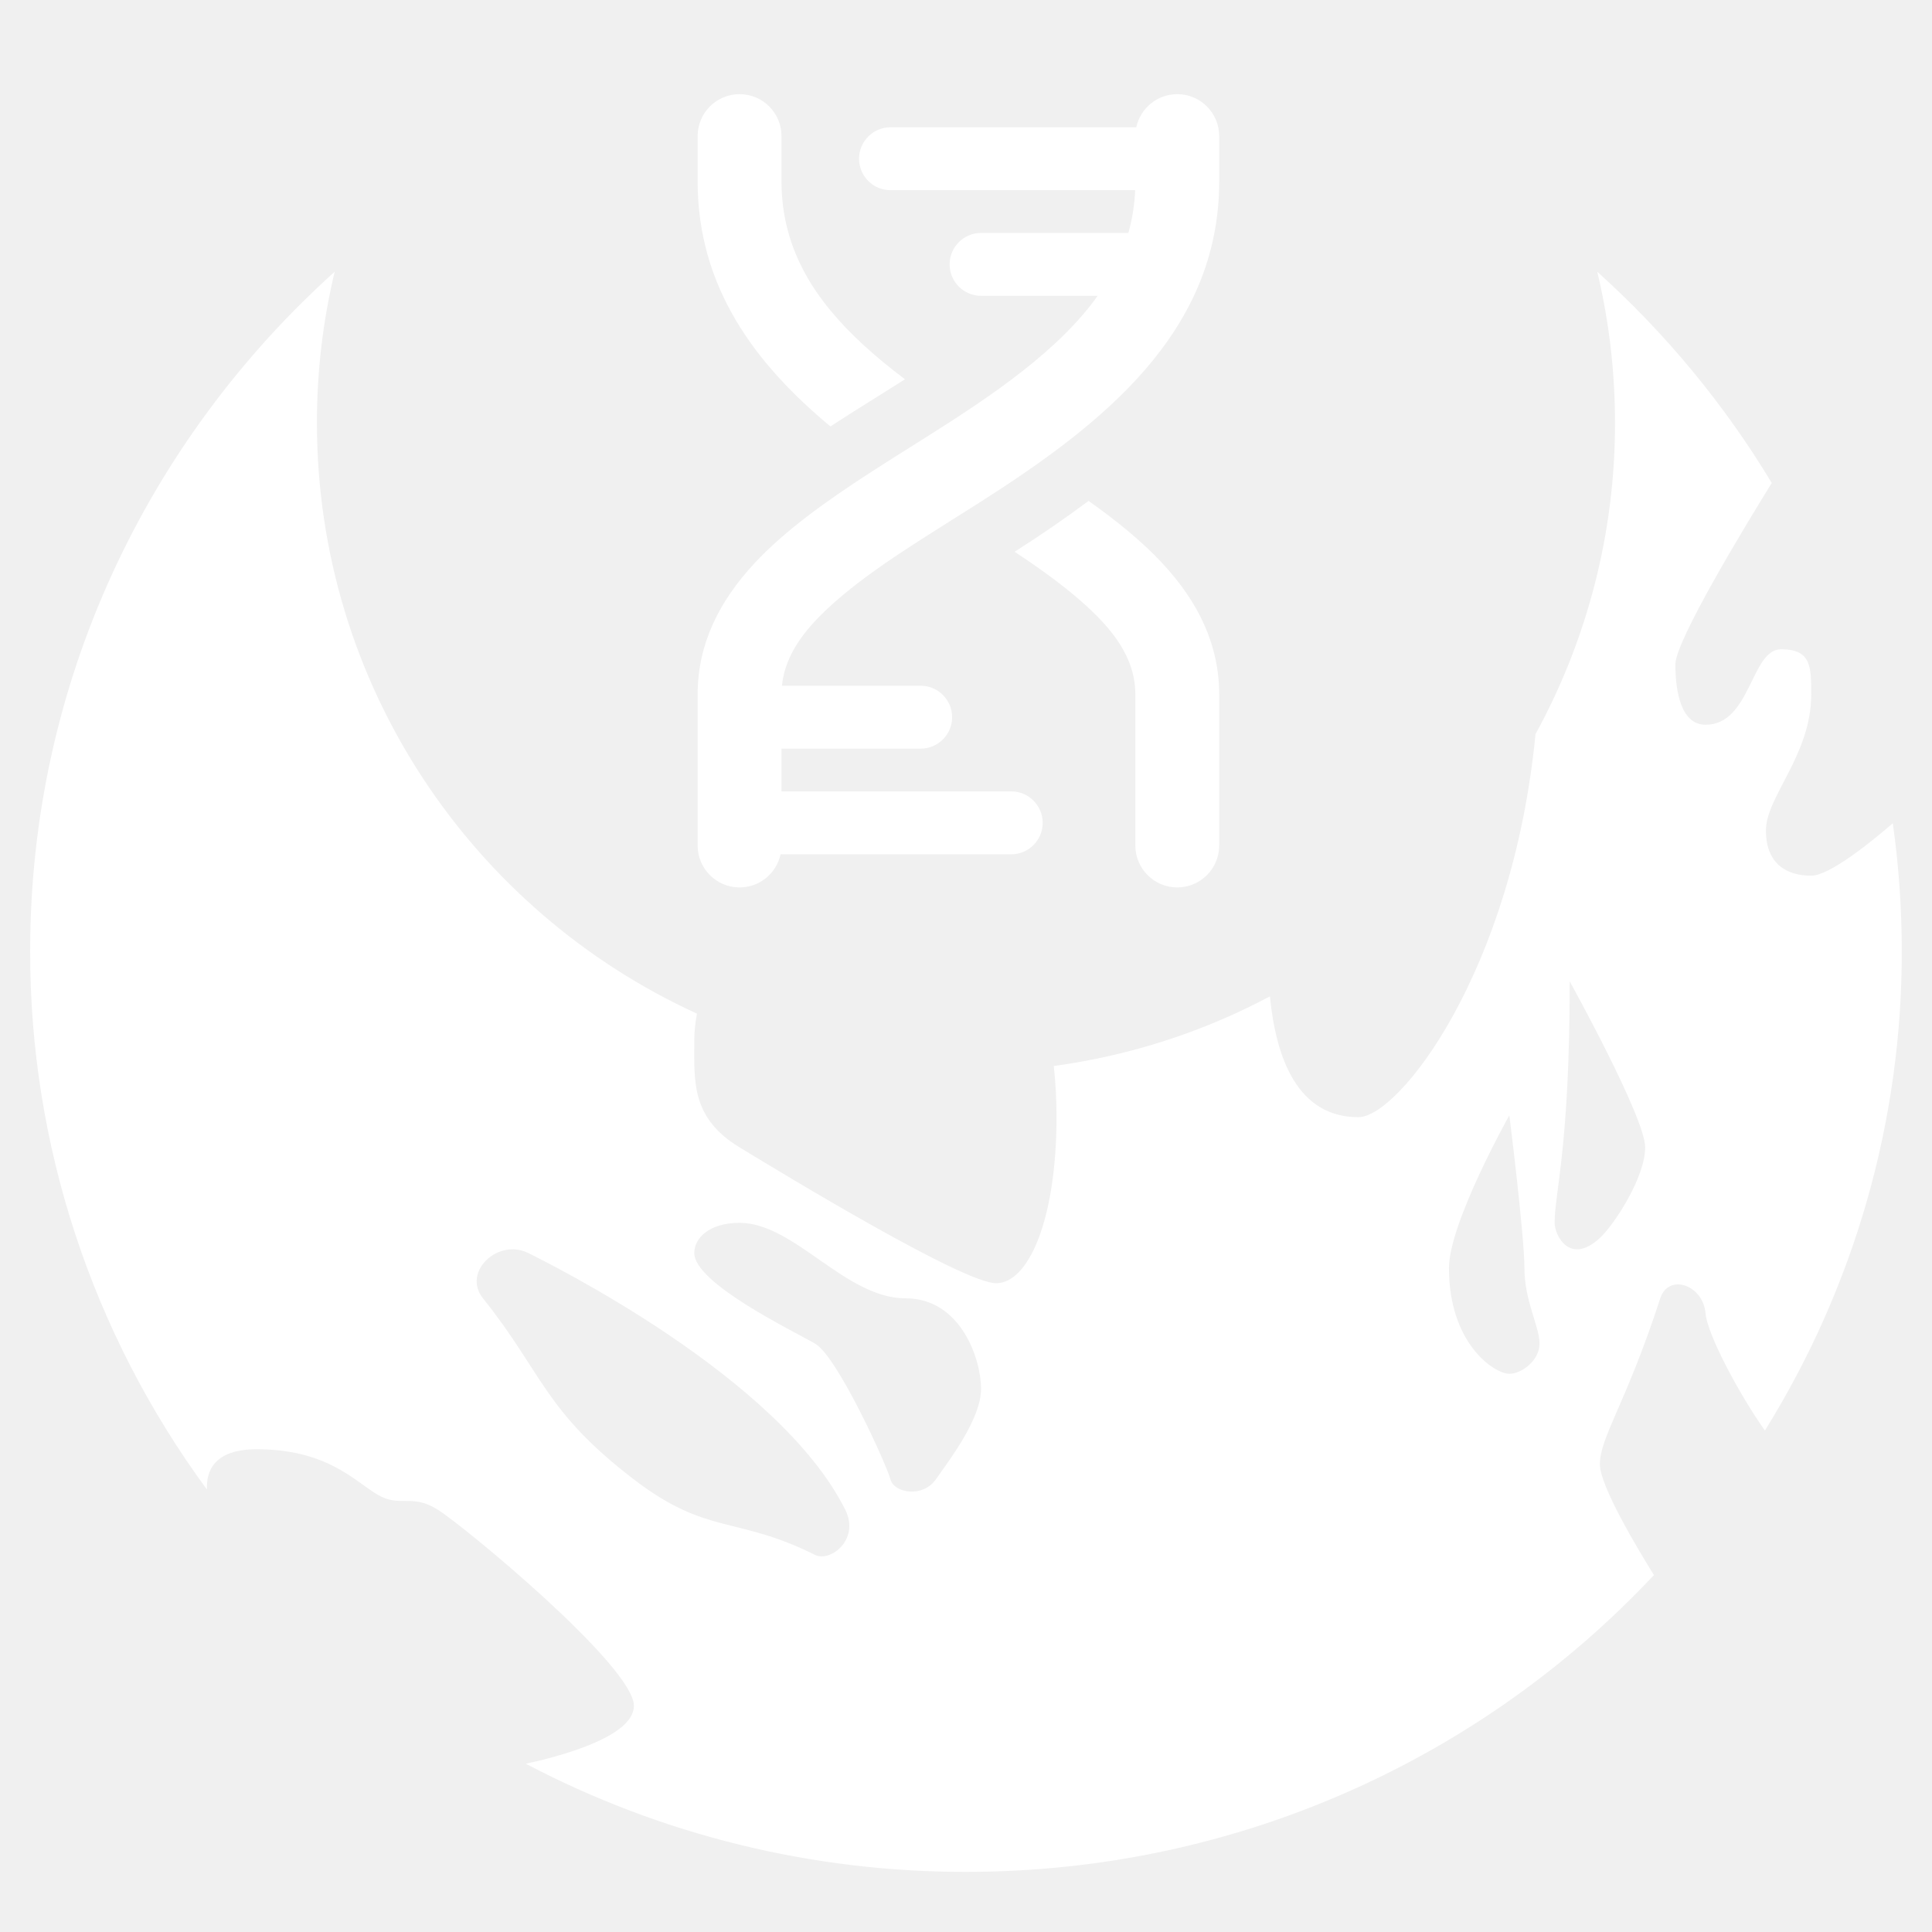
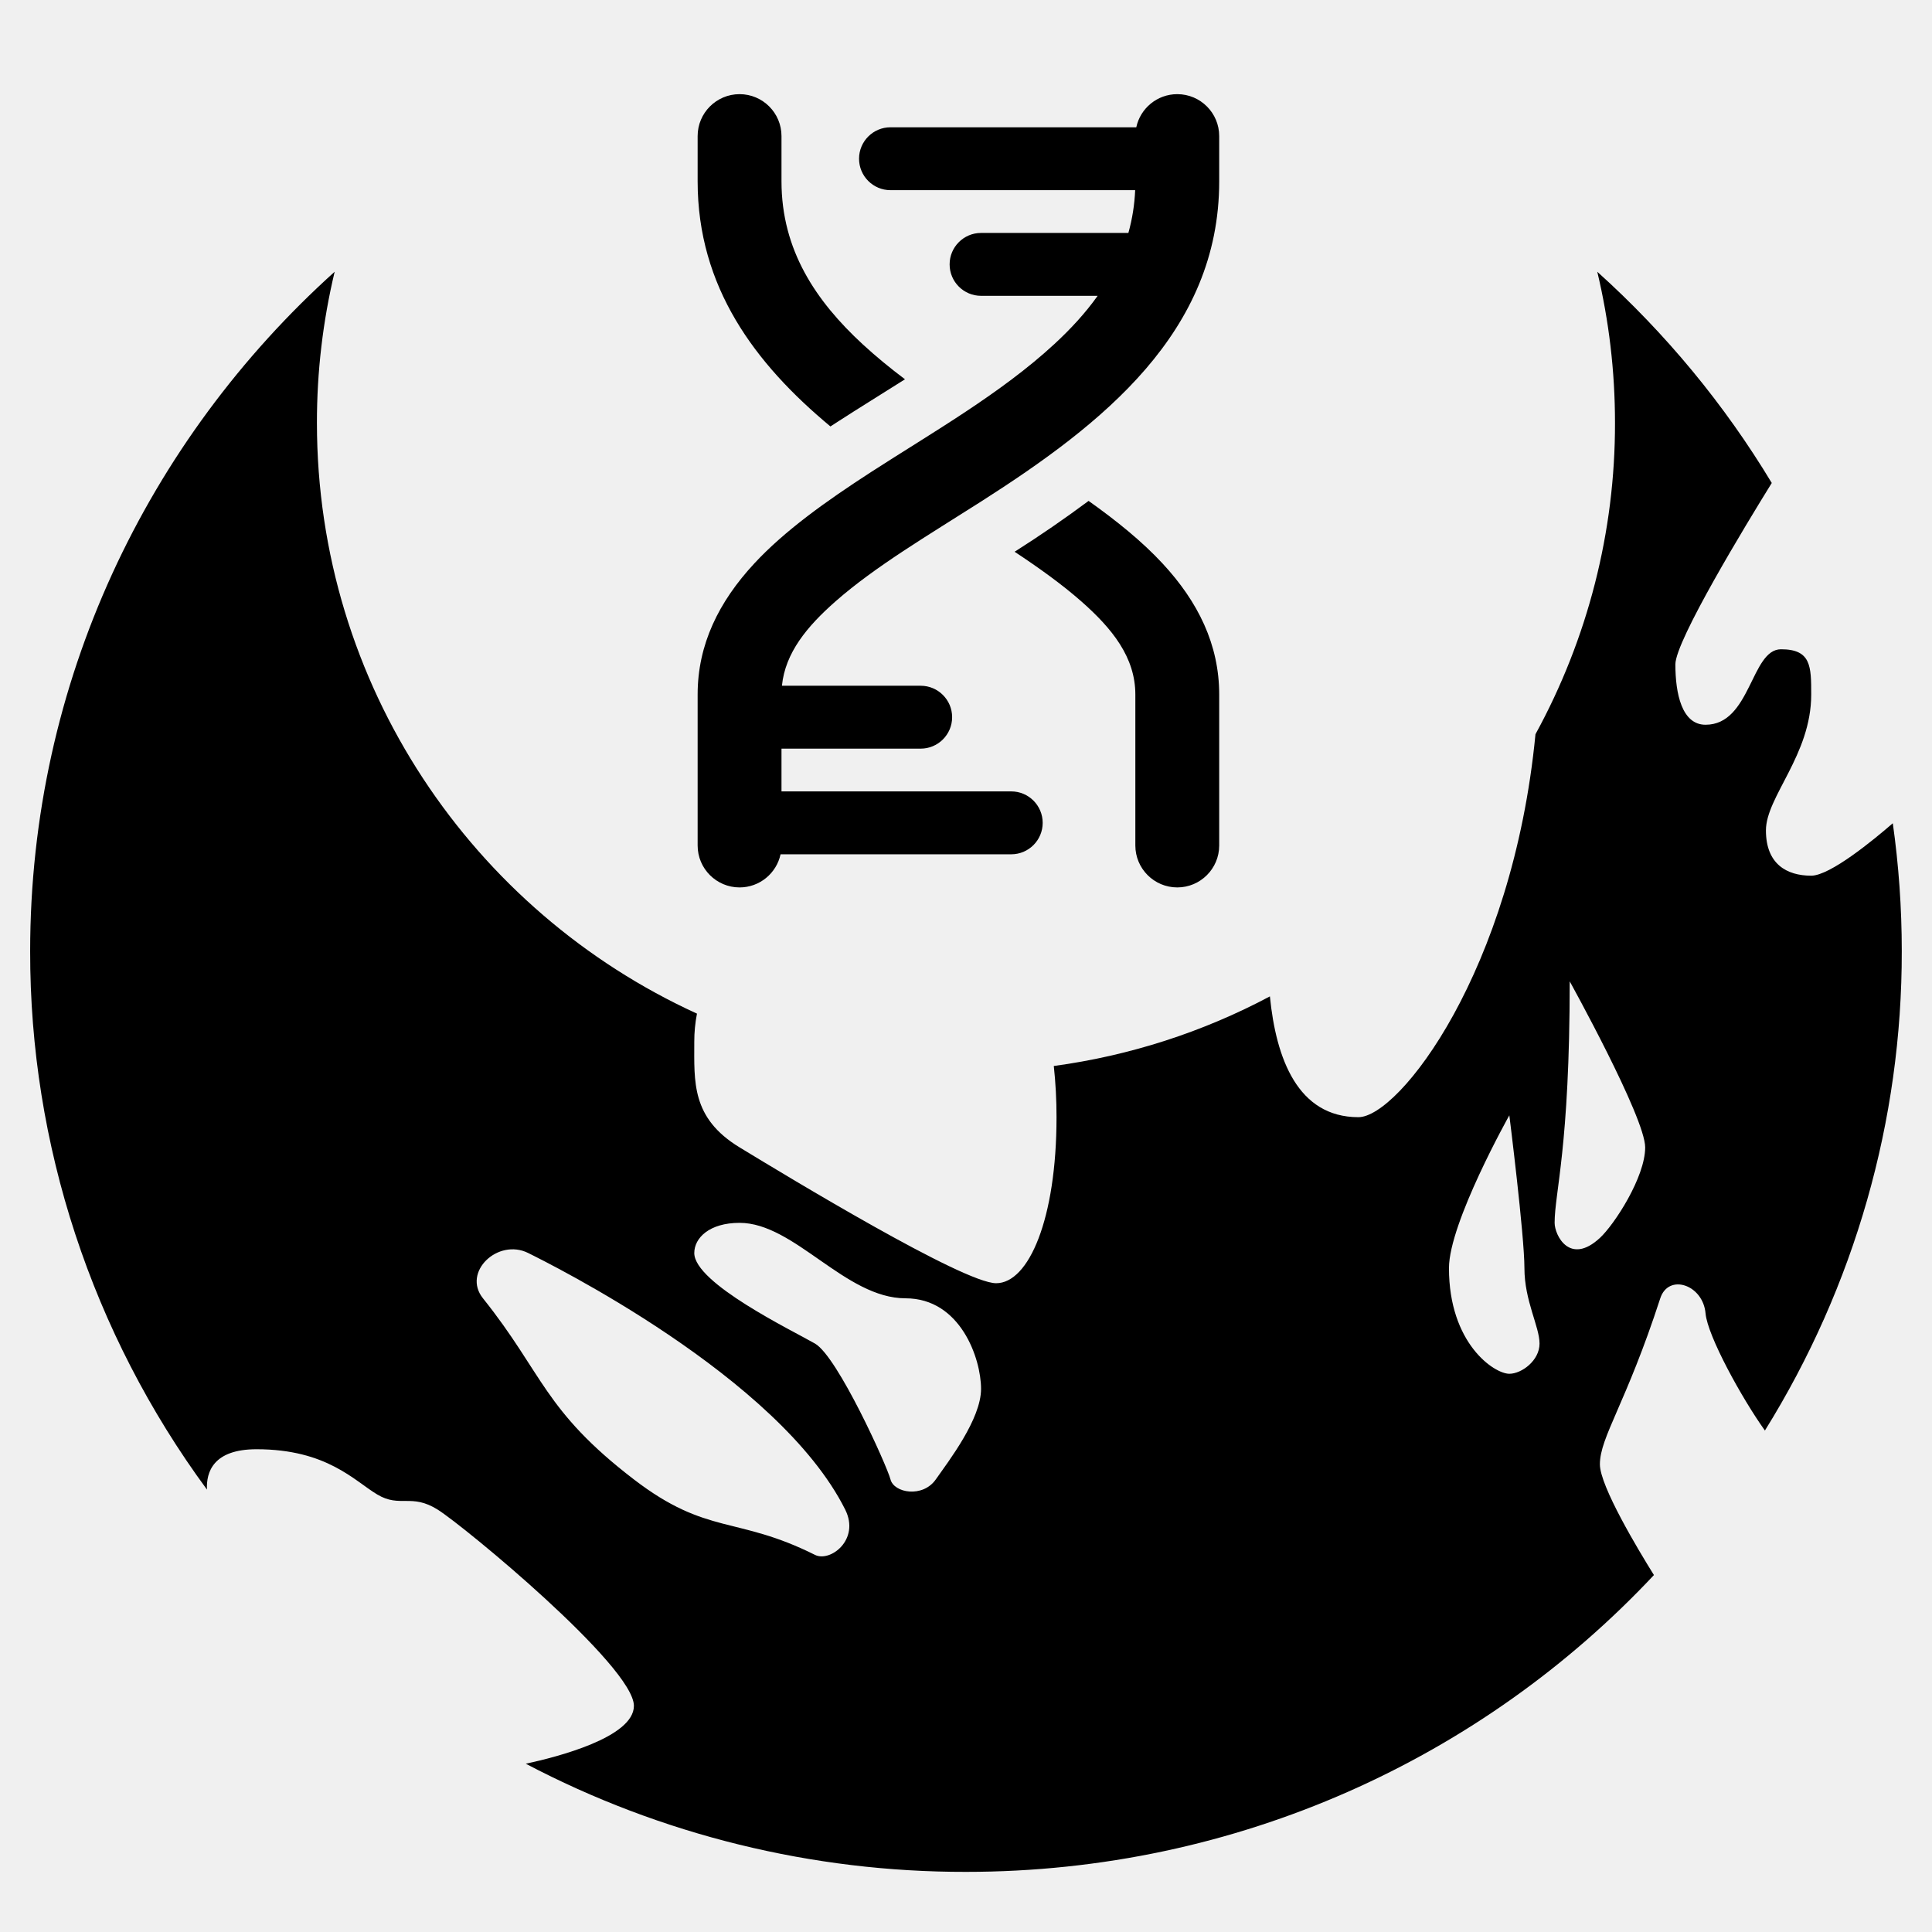
- <svg xmlns="http://www.w3.org/2000/svg" viewBox="0 0 128 128" xml:space="preserve" style="fill-rule:evenodd;clip-rule:evenodd;stroke-linejoin:round;stroke-miterlimit:2">
+ <svg xmlns="http://www.w3.org/2000/svg" viewBox="0 0 128 128" xml:space="preserve" style="fill-rule:evenodd;clip-rule:evenodd;stroke-linejoin:round;stroke-miterlimit:2;fill:currentColor">
  <path style="fill:none" d="M744 2382h134v134H744z" transform="translate(-710.687 -2275.343)scale(.95522)" />
-   <path d="M866.581 2922.749A55.73 55.73 0 0 1 856 2890c0-16.355 7.026-31.081 18.222-41.323a40 40 0 0 0-1.061 9.192c0 15.953 9.331 29.708 22.742 35.931a9 9 0 0 0-.161 1.708c0 2.438-.184 4.638 2.71 6.426 2.893 1.789 13.399 8.263 15.354 8.263s3.613-3.917 3.613-10.099a29 29 0 0 0-.163-3.113 38.1 38.1 0 0 0 12.932-4.234c.368 3.783 1.663 7.347 5.296 7.347 2.431 0 9.226-8.869 10.596-23.292a39.8 39.8 0 0 0 4.759-18.937c0-3.165-.367-6.242-1.061-9.192a56.3 56.3 0 0 1 10.442 12.848c-1.541 2.529-5.768 9.595-5.768 11.032 0 1.759.379 3.673 1.806 3.673 2.71 0 2.71-4.591 4.516-4.591s1.807 1.044 1.807 2.754c0 3.673-2.71 6.22-2.71 8.263 0 2.042 1.24 2.754 2.71 2.754 1.135 0 3.751-2.192 4.882-3.189.354 2.543.537 5.14.537 7.779a55.7 55.7 0 0 1-8.19 29.157c-1.383-1.964-3.436-5.762-3.552-7.124-.15-1.754-2.22-2.449-2.71-.918-2.055 6.426-3.613 8.436-3.613 10.098 0 1.328 2.306 5.221 3.234 6.734C942.933 2939.044 928.272 2946 912 2946a55.7 55.7 0 0 1-26.341-6.578c1.852-.403 6.47-1.6 6.47-3.52 0-2.403-10.16-10.927-11.742-11.935s-2.244-.091-3.613-.918-3.01-2.754-7.226-2.754c-2.588 0-3.019 1.385-2.967 2.454m77.935-7.044c.729 0 1.807-.798 1.807-1.836s-.904-2.597-.904-4.59c0-1.994-.903-9.294-.903-9.294s-3.613 6.54-3.613 9.294c0 4.59 2.71 6.426 3.613 6.426m-58.71-7.344c-1.806-.918-3.971 1.151-2.709 2.754 3.613 4.59 3.632 6.808 9.032 11.016 4.403 3.431 6.128 2.196 10.839 4.59.903.459 2.709-.918 1.806-2.754-3.978-8.087-17.808-15.017-18.968-15.606m64.129-.918c.865-.813 2.71-3.694 2.71-5.509 0-1.814-4.516-10.098-4.516-10.098 0 10.098-.903 12.853-.903 14.689 0 .748.903 2.615 2.709.918m-51.483-.918c-1.807 0-2.71.918-2.71 1.836 0 1.836 5.872 4.715 7.226 5.508 1.354.792 4.307 7.436 4.516 8.262s1.927 1.135 2.71 0 2.709-3.672 2.709-5.508-1.227-5.508-4.516-5.508c-3.613 0-6.646-4.59-9.935-4.59m2.453-22.416c-.242 1.151-1.249 2.015-2.453 2.015-1.385 0-2.509-1.143-2.509-2.55v-9.181c0-3.037 1.26-5.64 3.394-7.977 1.803-1.975 4.268-3.77 6.972-5.548 3.655-2.401 7.778-4.785 10.976-7.787.972-.912 1.856-1.883 2.595-2.939h-6.977c-1.038 0-1.881-.857-1.881-1.912 0-1.056.843-1.913 1.881-1.913h8.816a11.6 11.6 0 0 0 .406-2.601h-14.641c-1.039 0-1.882-.857-1.882-1.913 0-1.055.843-1.912 1.882-1.912h14.708c.242-1.151 1.249-2.015 2.453-2.015 1.385 0 2.509 1.143 2.509 2.55v2.754c0 9.18-6.981 14.761-14.256 19.478-3.159 2.048-6.328 3.945-8.697 6.062-1.712 1.53-3.016 3.131-3.214 5.138h8.303c1.039 0 1.882.857 1.882 1.912 0 1.056-.843 1.913-1.882 1.913h-8.329v2.601h13.749c1.038 0 1.881.857 1.881 1.913 0 1.055-.843 1.912-1.881 1.912zm2.985-26.022c-4.537-3.833-7.947-8.491-7.947-14.907v-2.754c0-1.407 1.124-2.55 2.509-2.55s2.509 1.143 2.509 2.55v2.754c0 4.185 2.065 7.285 4.851 9.901.796.747 1.65 1.457 2.539 2.137-1.352.872-2.709 1.717-4.003 2.567zm15.448 4.528c1.689 1.219 3.206 2.469 4.422 3.801 2.134 2.337 3.394 4.94 3.394 7.977v9.181c0 1.407-1.124 2.55-2.509 2.55s-2.509-1.143-2.509-2.55v-9.181c0-2.261-1.379-4.009-3.24-5.673-1.167-1.042-2.527-2.031-3.985-3.012a72 72 0 0 0 4.427-3.093" style="fill:#fff" transform="matrix(1.10714 0 0 1.08929 -945.714 -3085.032)" />
+   <path d="M866.581 2922.749A55.73 55.73 0 0 1 856 2890c0-16.355 7.026-31.081 18.222-41.323a40 40 0 0 0-1.061 9.192c0 15.953 9.331 29.708 22.742 35.931a9 9 0 0 0-.161 1.708c0 2.438-.184 4.638 2.71 6.426 2.893 1.789 13.399 8.263 15.354 8.263s3.613-3.917 3.613-10.099a29 29 0 0 0-.163-3.113 38.1 38.1 0 0 0 12.932-4.234c.368 3.783 1.663 7.347 5.296 7.347 2.431 0 9.226-8.869 10.596-23.292a39.8 39.8 0 0 0 4.759-18.937c0-3.165-.367-6.242-1.061-9.192a56.3 56.3 0 0 1 10.442 12.848c-1.541 2.529-5.768 9.595-5.768 11.032 0 1.759.379 3.673 1.806 3.673 2.71 0 2.71-4.591 4.516-4.591s1.807 1.044 1.807 2.754c0 3.673-2.71 6.22-2.71 8.263 0 2.042 1.24 2.754 2.71 2.754 1.135 0 3.751-2.192 4.882-3.189.354 2.543.537 5.14.537 7.779a55.7 55.7 0 0 1-8.19 29.157c-1.383-1.964-3.436-5.762-3.552-7.124-.15-1.754-2.22-2.449-2.71-.918-2.055 6.426-3.613 8.436-3.613 10.098 0 1.328 2.306 5.221 3.234 6.734C942.933 2939.044 928.272 2946 912 2946a55.7 55.7 0 0 1-26.341-6.578c1.852-.403 6.47-1.6 6.47-3.52 0-2.403-10.16-10.927-11.742-11.935s-2.244-.091-3.613-.918-3.01-2.754-7.226-2.754c-2.588 0-3.019 1.385-2.967 2.454m77.935-7.044c.729 0 1.807-.798 1.807-1.836s-.904-2.597-.904-4.59c0-1.994-.903-9.294-.903-9.294s-3.613 6.54-3.613 9.294c0 4.59 2.71 6.426 3.613 6.426m-58.71-7.344c-1.806-.918-3.971 1.151-2.709 2.754 3.613 4.59 3.632 6.808 9.032 11.016 4.403 3.431 6.128 2.196 10.839 4.59.903.459 2.709-.918 1.806-2.754-3.978-8.087-17.808-15.017-18.968-15.606m64.129-.918c.865-.813 2.71-3.694 2.71-5.509 0-1.814-4.516-10.098-4.516-10.098 0 10.098-.903 12.853-.903 14.689 0 .748.903 2.615 2.709.918m-51.483-.918c-1.807 0-2.71.918-2.71 1.836 0 1.836 5.872 4.715 7.226 5.508 1.354.792 4.307 7.436 4.516 8.262s1.927 1.135 2.71 0 2.709-3.672 2.709-5.508-1.227-5.508-4.516-5.508c-3.613 0-6.646-4.59-9.935-4.59m2.453-22.416c-.242 1.151-1.249 2.015-2.453 2.015-1.385 0-2.509-1.143-2.509-2.55v-9.181c0-3.037 1.26-5.64 3.394-7.977 1.803-1.975 4.268-3.77 6.972-5.548 3.655-2.401 7.778-4.785 10.976-7.787.972-.912 1.856-1.883 2.595-2.939h-6.977c-1.038 0-1.881-.857-1.881-1.912 0-1.056.843-1.913 1.881-1.913h8.816a11.6 11.6 0 0 0 .406-2.601h-14.641c-1.039 0-1.882-.857-1.882-1.913 0-1.055.843-1.912 1.882-1.912h14.708c.242-1.151 1.249-2.015 2.453-2.015 1.385 0 2.509 1.143 2.509 2.55v2.754c0 9.18-6.981 14.761-14.256 19.478-3.159 2.048-6.328 3.945-8.697 6.062-1.712 1.53-3.016 3.131-3.214 5.138h8.303c1.039 0 1.882.857 1.882 1.912 0 1.056-.843 1.913-1.882 1.913h-8.329v2.601h13.749c1.038 0 1.881.857 1.881 1.913 0 1.055-.843 1.912-1.881 1.912zm2.985-26.022c-4.537-3.833-7.947-8.491-7.947-14.907v-2.754c0-1.407 1.124-2.55 2.509-2.55s2.509 1.143 2.509 2.55v2.754c0 4.185 2.065 7.285 4.851 9.901.796.747 1.65 1.457 2.539 2.137-1.352.872-2.709 1.717-4.003 2.567zm15.448 4.528c1.689 1.219 3.206 2.469 4.422 3.801 2.134 2.337 3.394 4.94 3.394 7.977v9.181c0 1.407-1.124 2.55-2.509 2.55s-2.509-1.143-2.509-2.55v-9.181c0-2.261-1.379-4.009-3.24-5.673-1.167-1.042-2.527-2.031-3.985-3.012a72 72 0 0 0 4.427-3.093" transform="matrix(1.10714 0 0 1.08929 -945.714 -3085.032)" />
</svg>
